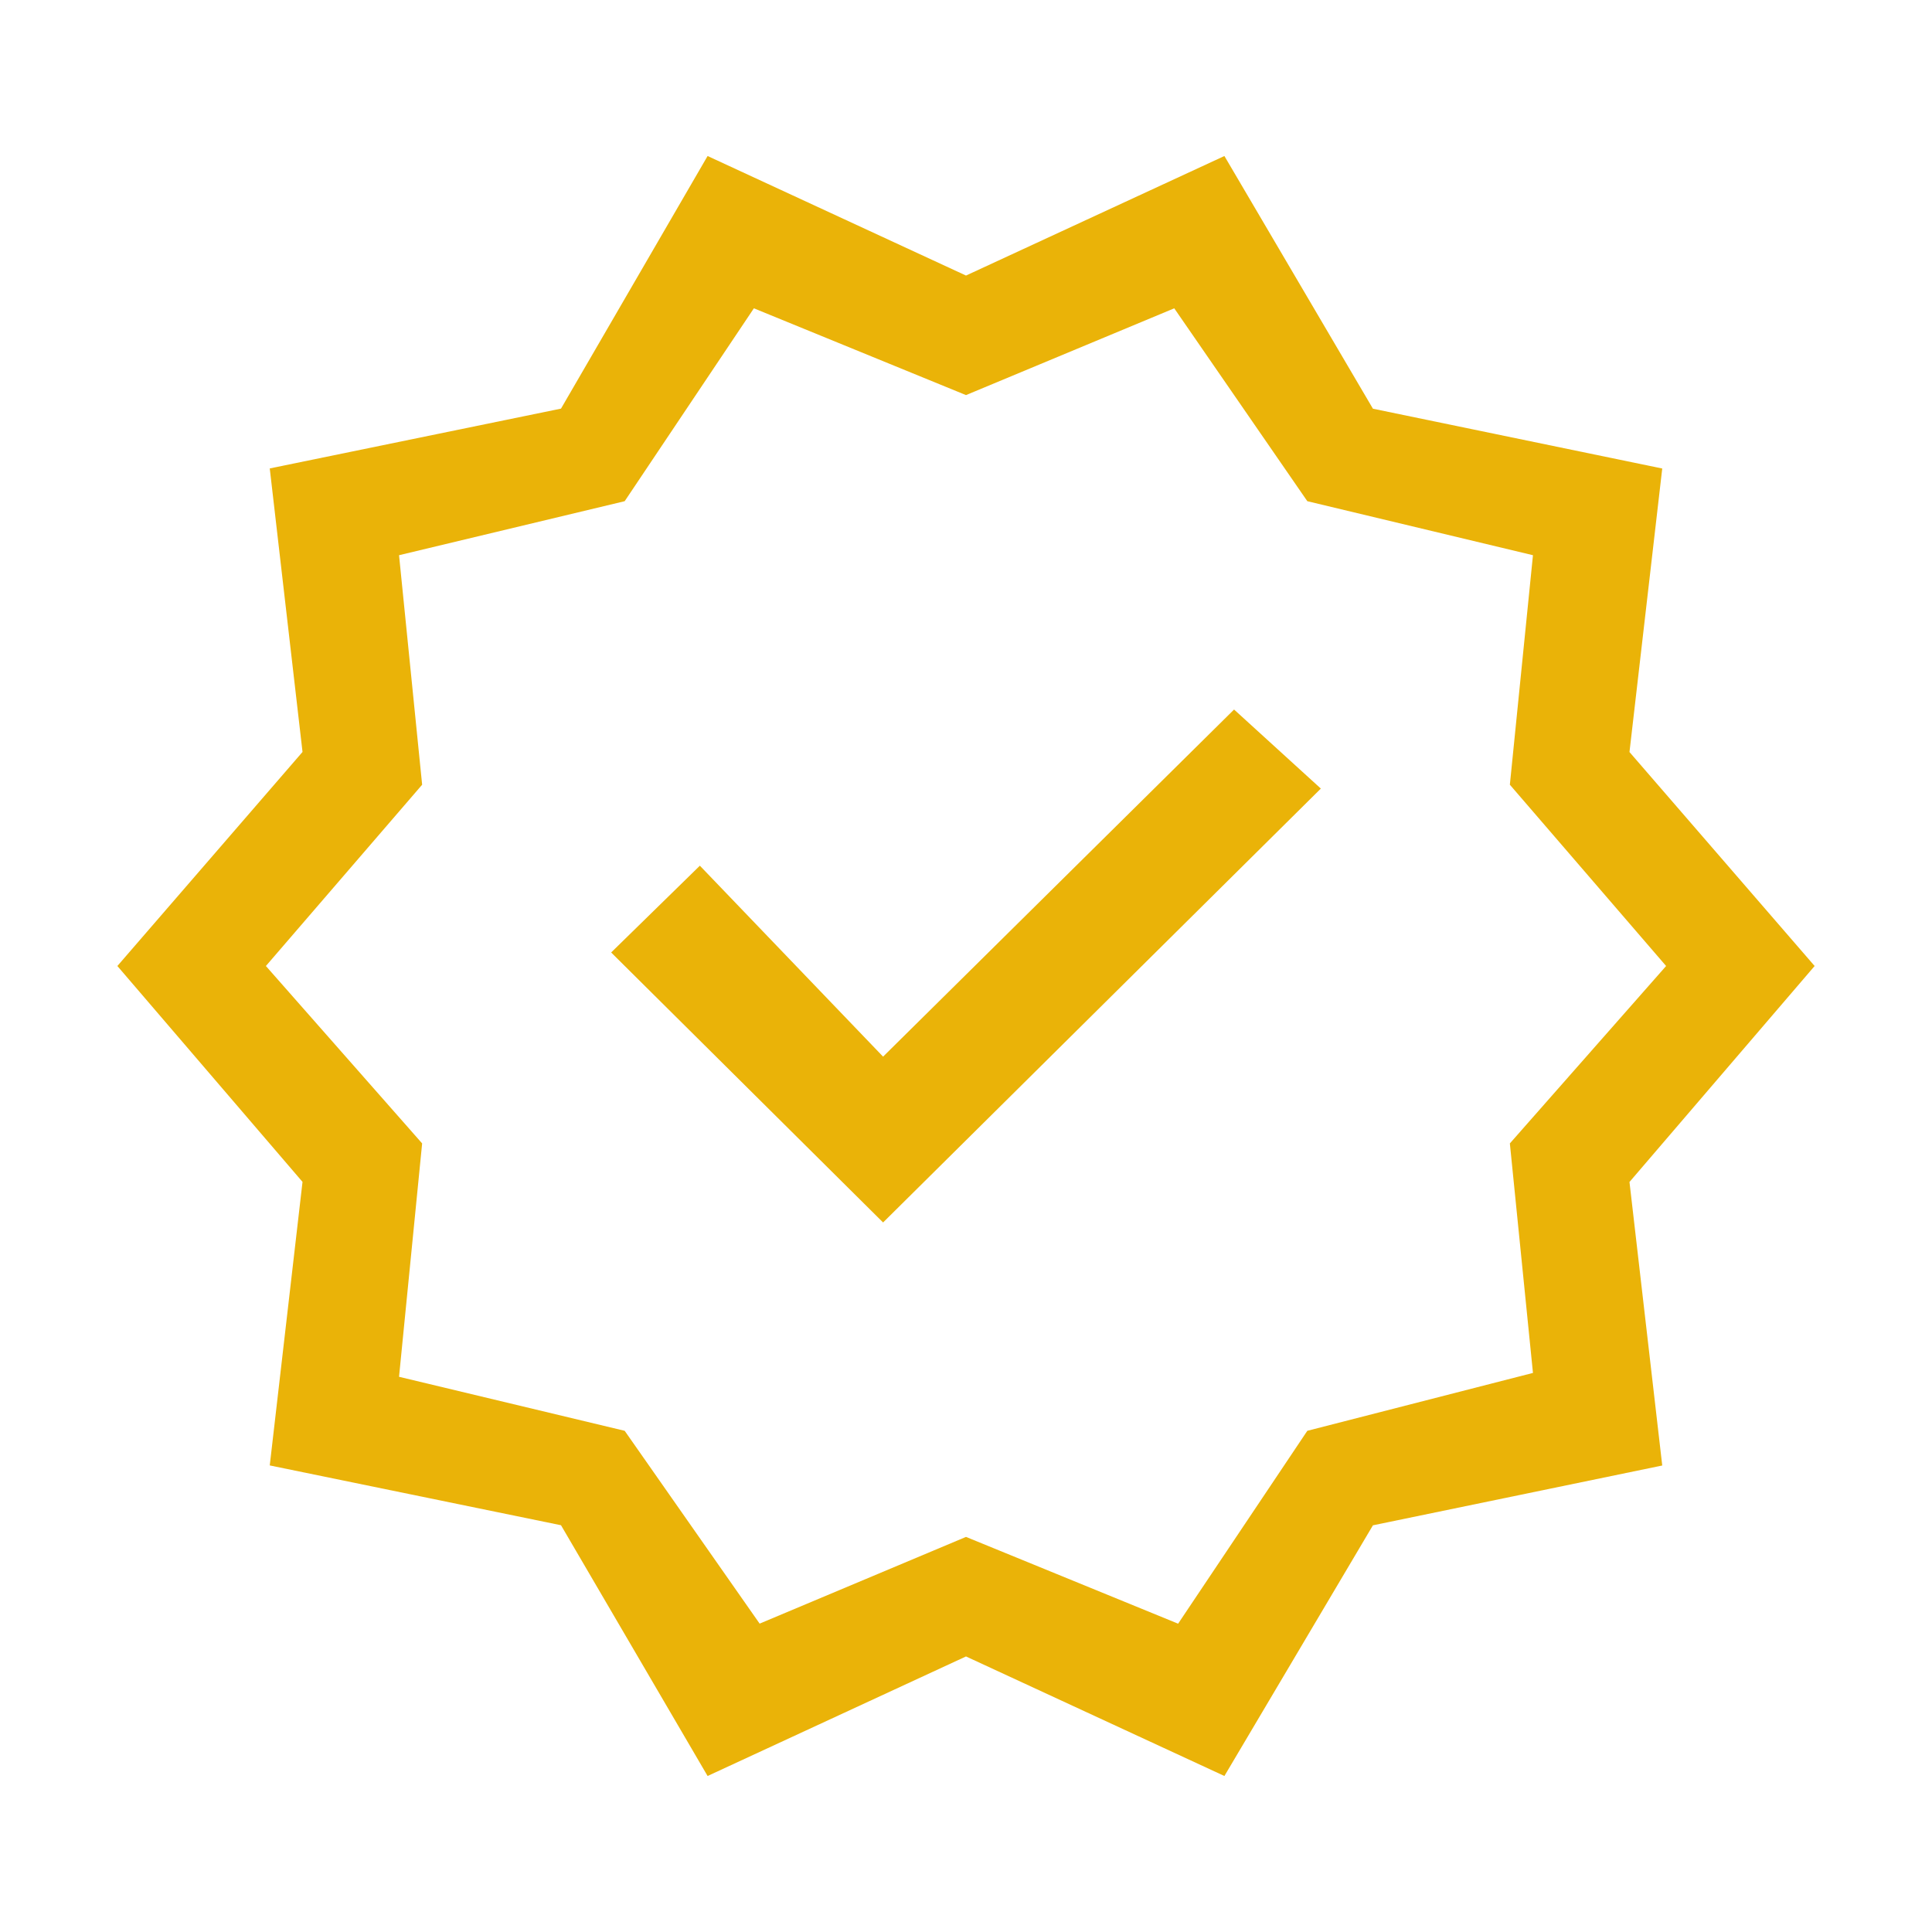
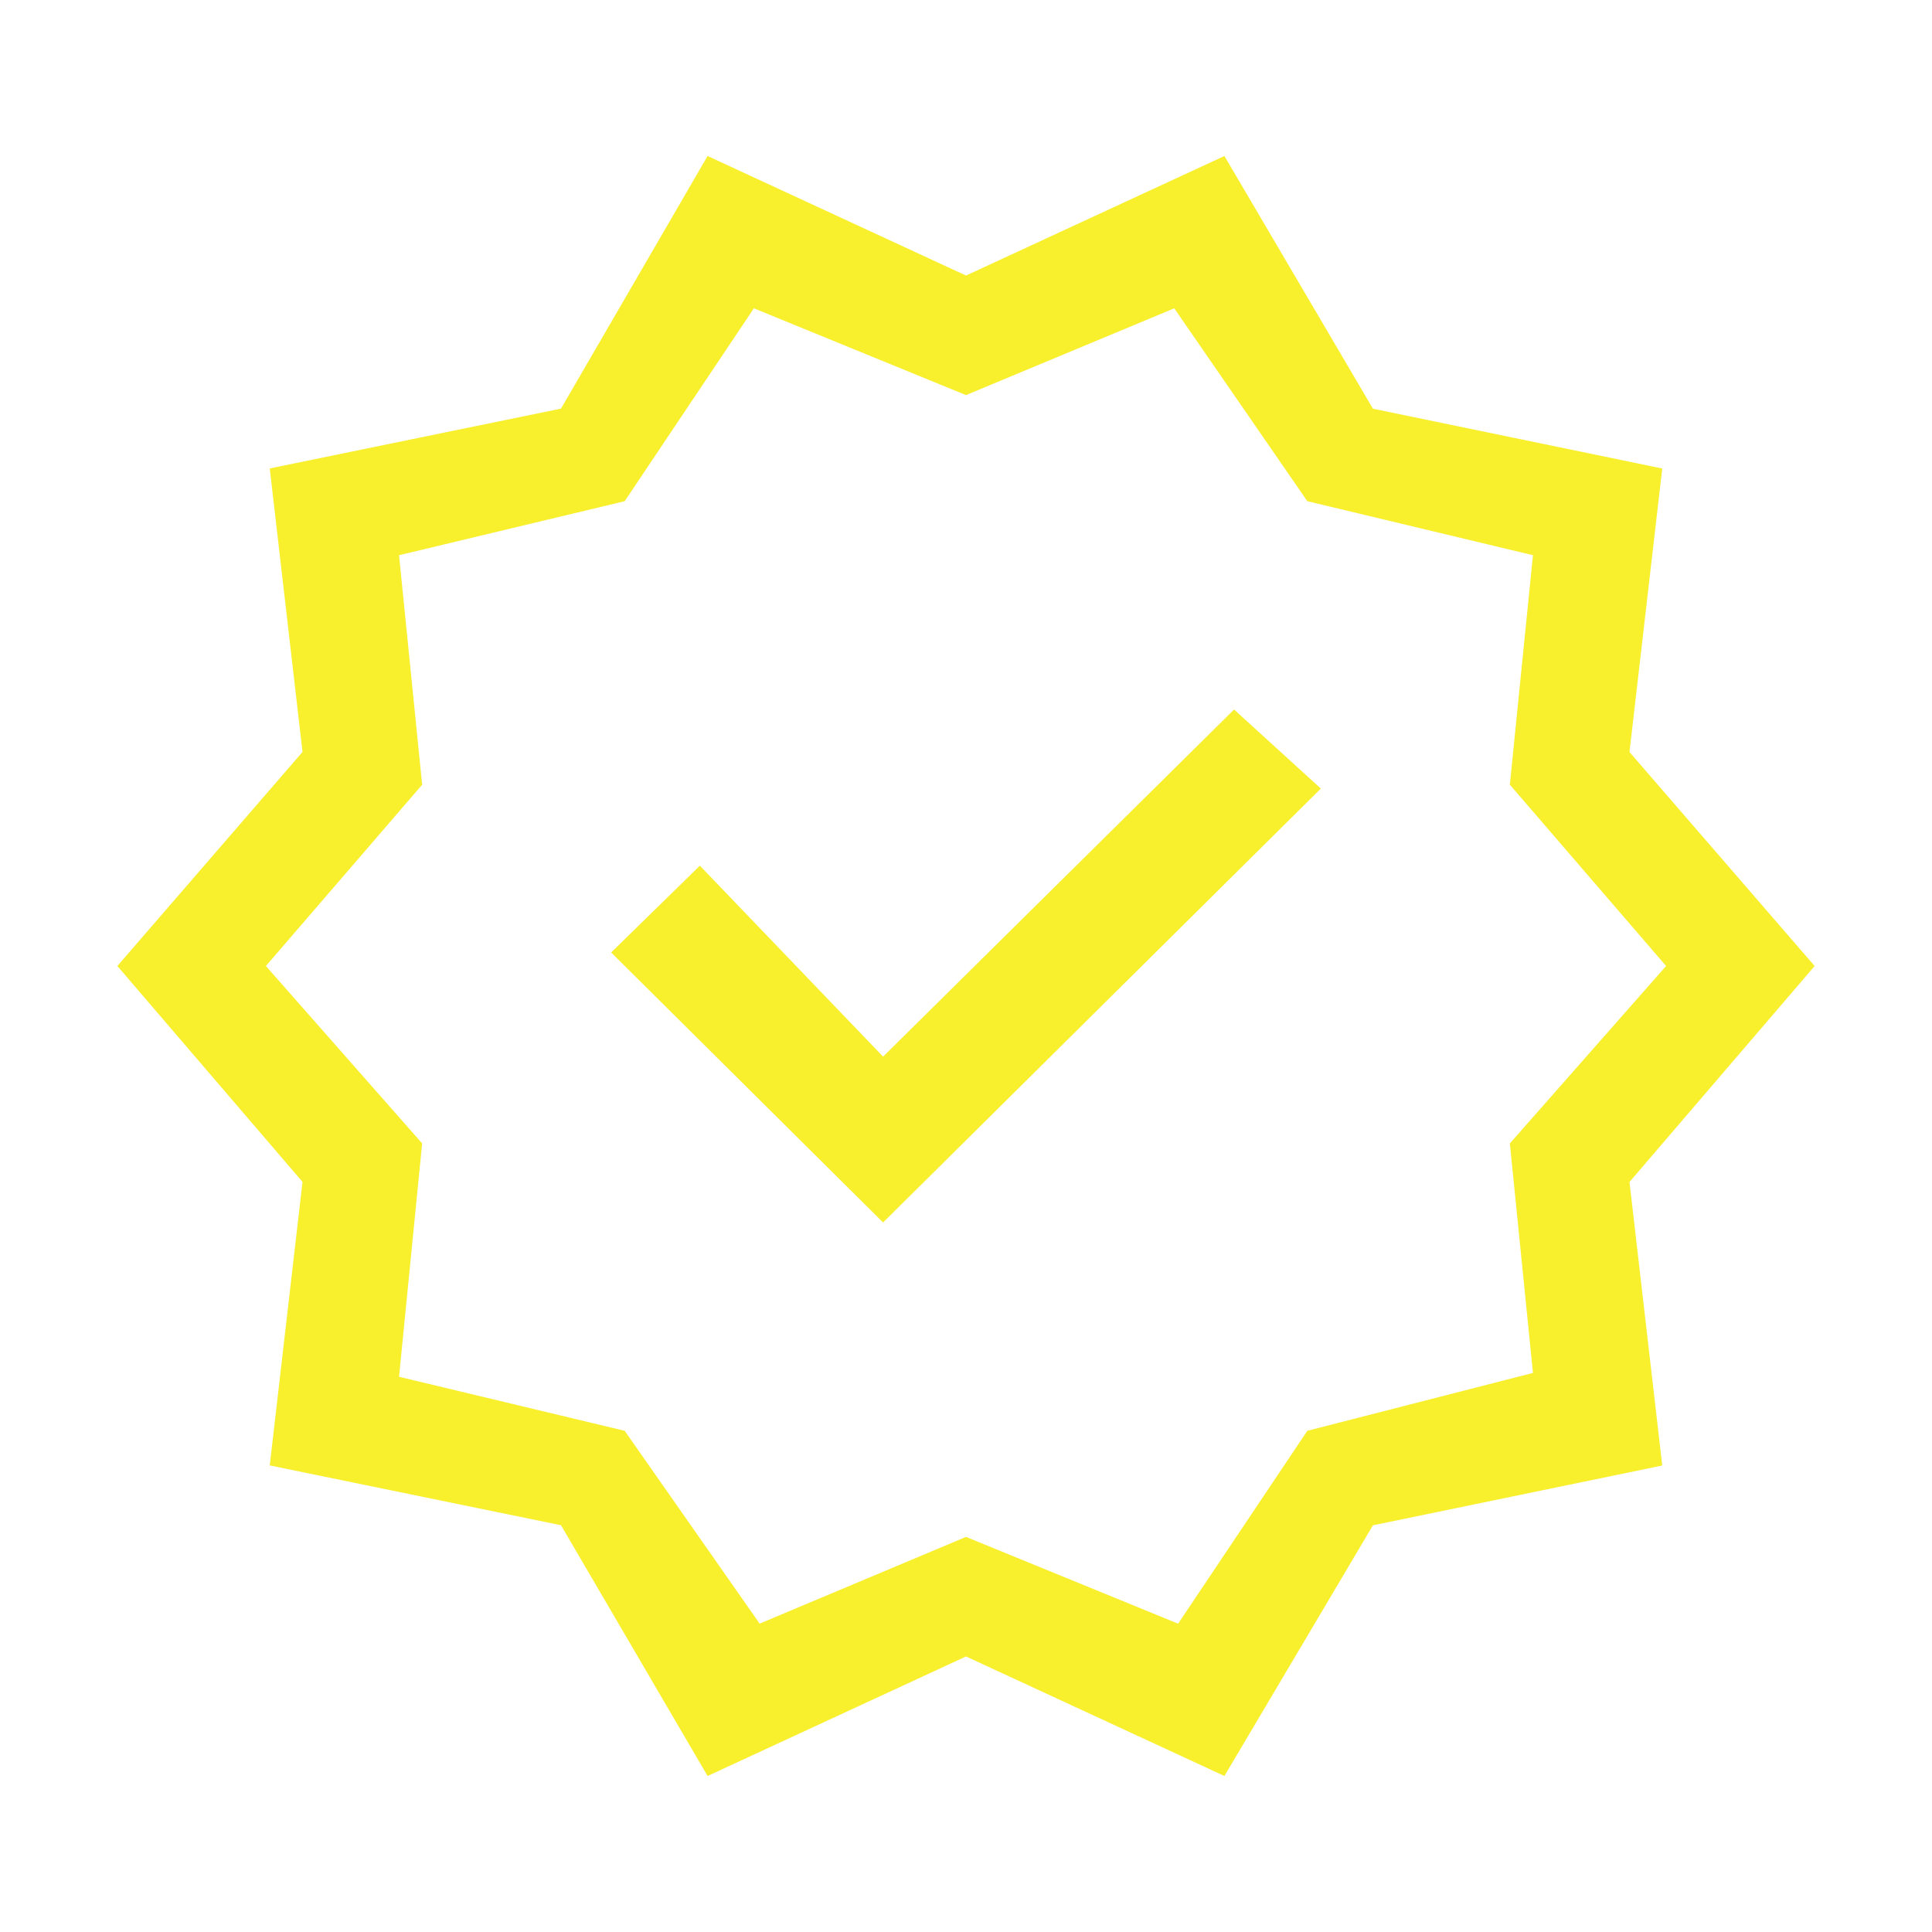
<svg xmlns="http://www.w3.org/2000/svg" fill="none" viewBox="-0.5 -0.5 24 24" id="New-Releases--Streamline-Sharp-Material-Icons" height="24" width="24">
-   <path fill="#eab308" d="m8.29 21.562 -1.821 -3.115 -3.618 -0.743 0.407 -3.522L0.958 11.5l2.3 -2.659 -0.407 -3.522 3.618 -0.743L8.29 1.438 11.5 2.923 14.71 1.438l1.845 3.139 3.594 0.743 -0.407 3.522L22.042 11.5l-2.3 2.683 0.407 3.522 -3.594 0.743L14.71 21.562 11.5 20.077 8.29 21.562Zm0.647 -1.893L11.5 18.592l2.635 1.078 1.605 -2.396 2.803 -0.719 -0.287 -2.851 1.941 -2.204 -1.941 -2.252 0.287 -2.851 -2.803 -0.671 -1.653 -2.396L11.5 4.408l-2.635 -1.078 -1.605 2.396 -2.803 0.671 0.287 2.851L2.803 11.5l1.941 2.204 -0.287 2.899 2.803 0.671 1.677 2.396Zm1.533 -4.983L15.908 9.296l-1.078 -0.982 -4.36 4.312 -2.276 -2.372 -1.102 1.078 3.378 3.354Z" stroke-width="1" />
+   <path fill="#f8ef2d" d="m8.29 21.562 -1.821 -3.115 -3.618 -0.743 0.407 -3.522L0.958 11.5l2.3 -2.659 -0.407 -3.522 3.618 -0.743L8.29 1.438 11.5 2.923 14.71 1.438l1.845 3.139 3.594 0.743 -0.407 3.522L22.042 11.5l-2.3 2.683 0.407 3.522 -3.594 0.743L14.71 21.562 11.5 20.077 8.29 21.562Zm0.647 -1.893L11.5 18.592l2.635 1.078 1.605 -2.396 2.803 -0.719 -0.287 -2.851 1.941 -2.204 -1.941 -2.252 0.287 -2.851 -2.803 -0.671 -1.653 -2.396L11.5 4.408l-2.635 -1.078 -1.605 2.396 -2.803 0.671 0.287 2.851L2.803 11.5l1.941 2.204 -0.287 2.899 2.803 0.671 1.677 2.396Zm1.533 -4.983L15.908 9.296l-1.078 -0.982 -4.36 4.312 -2.276 -2.372 -1.102 1.078 3.378 3.354Z" stroke-width="1" />
</svg>
